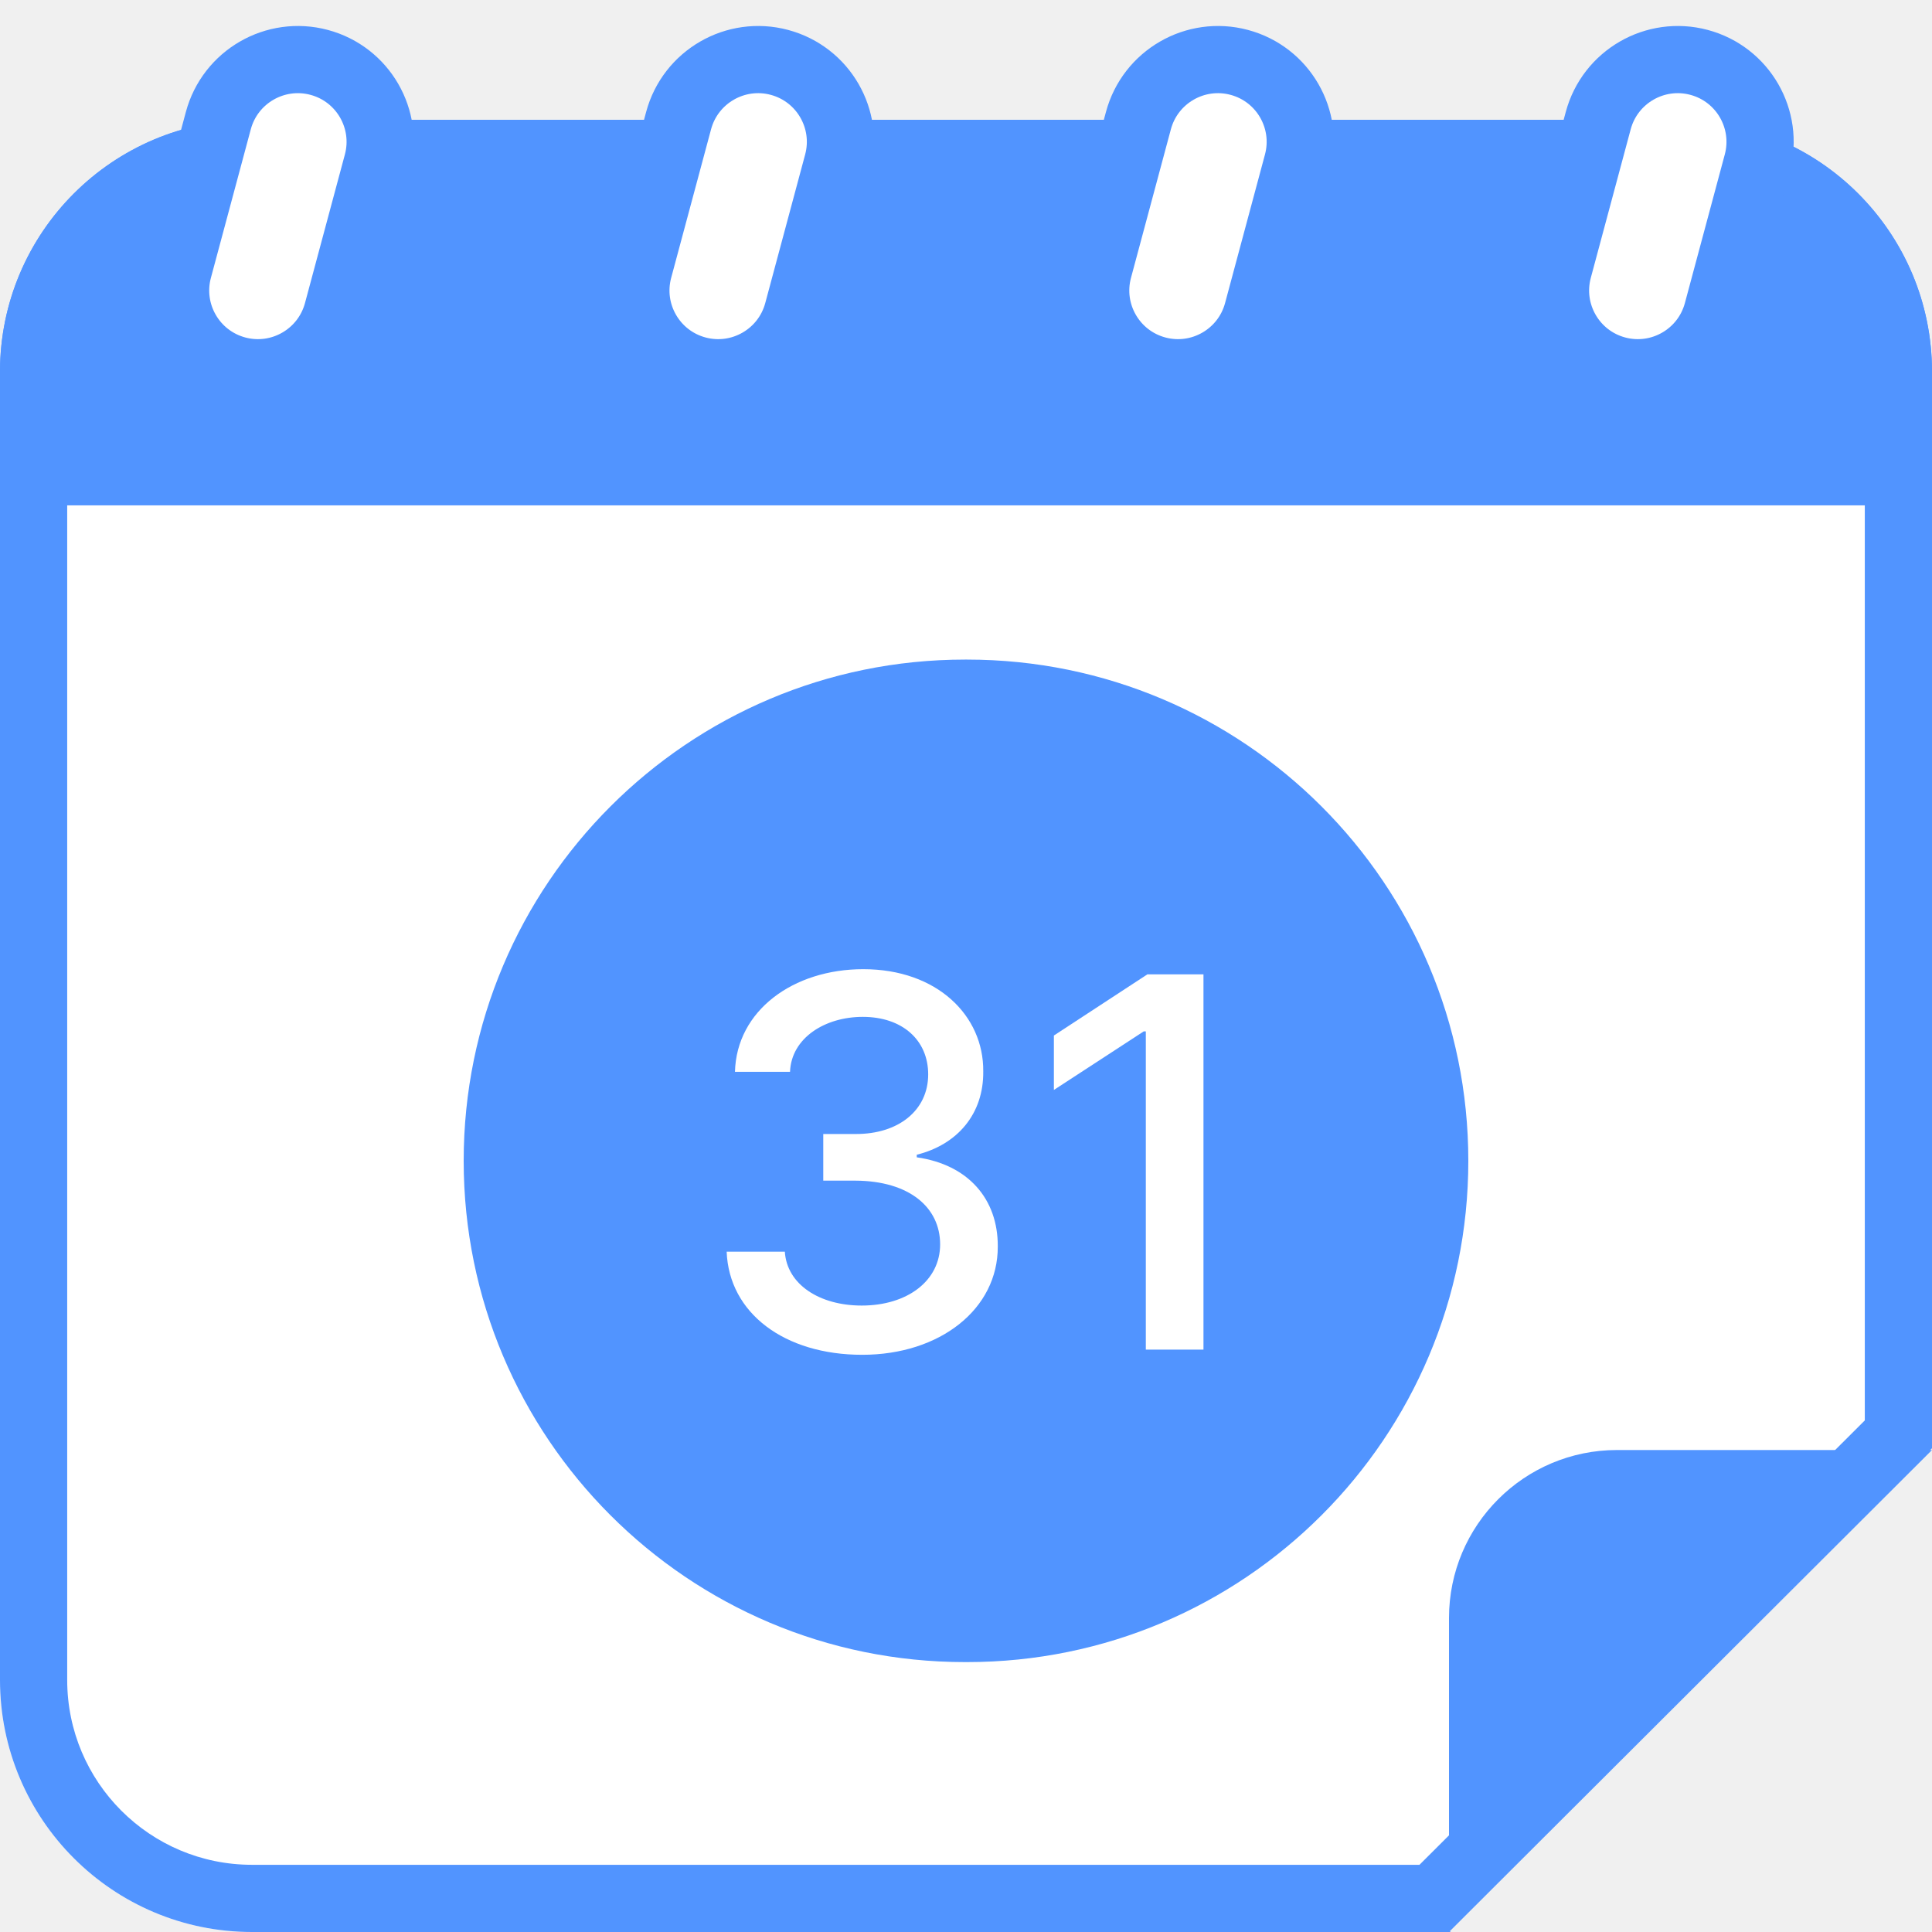
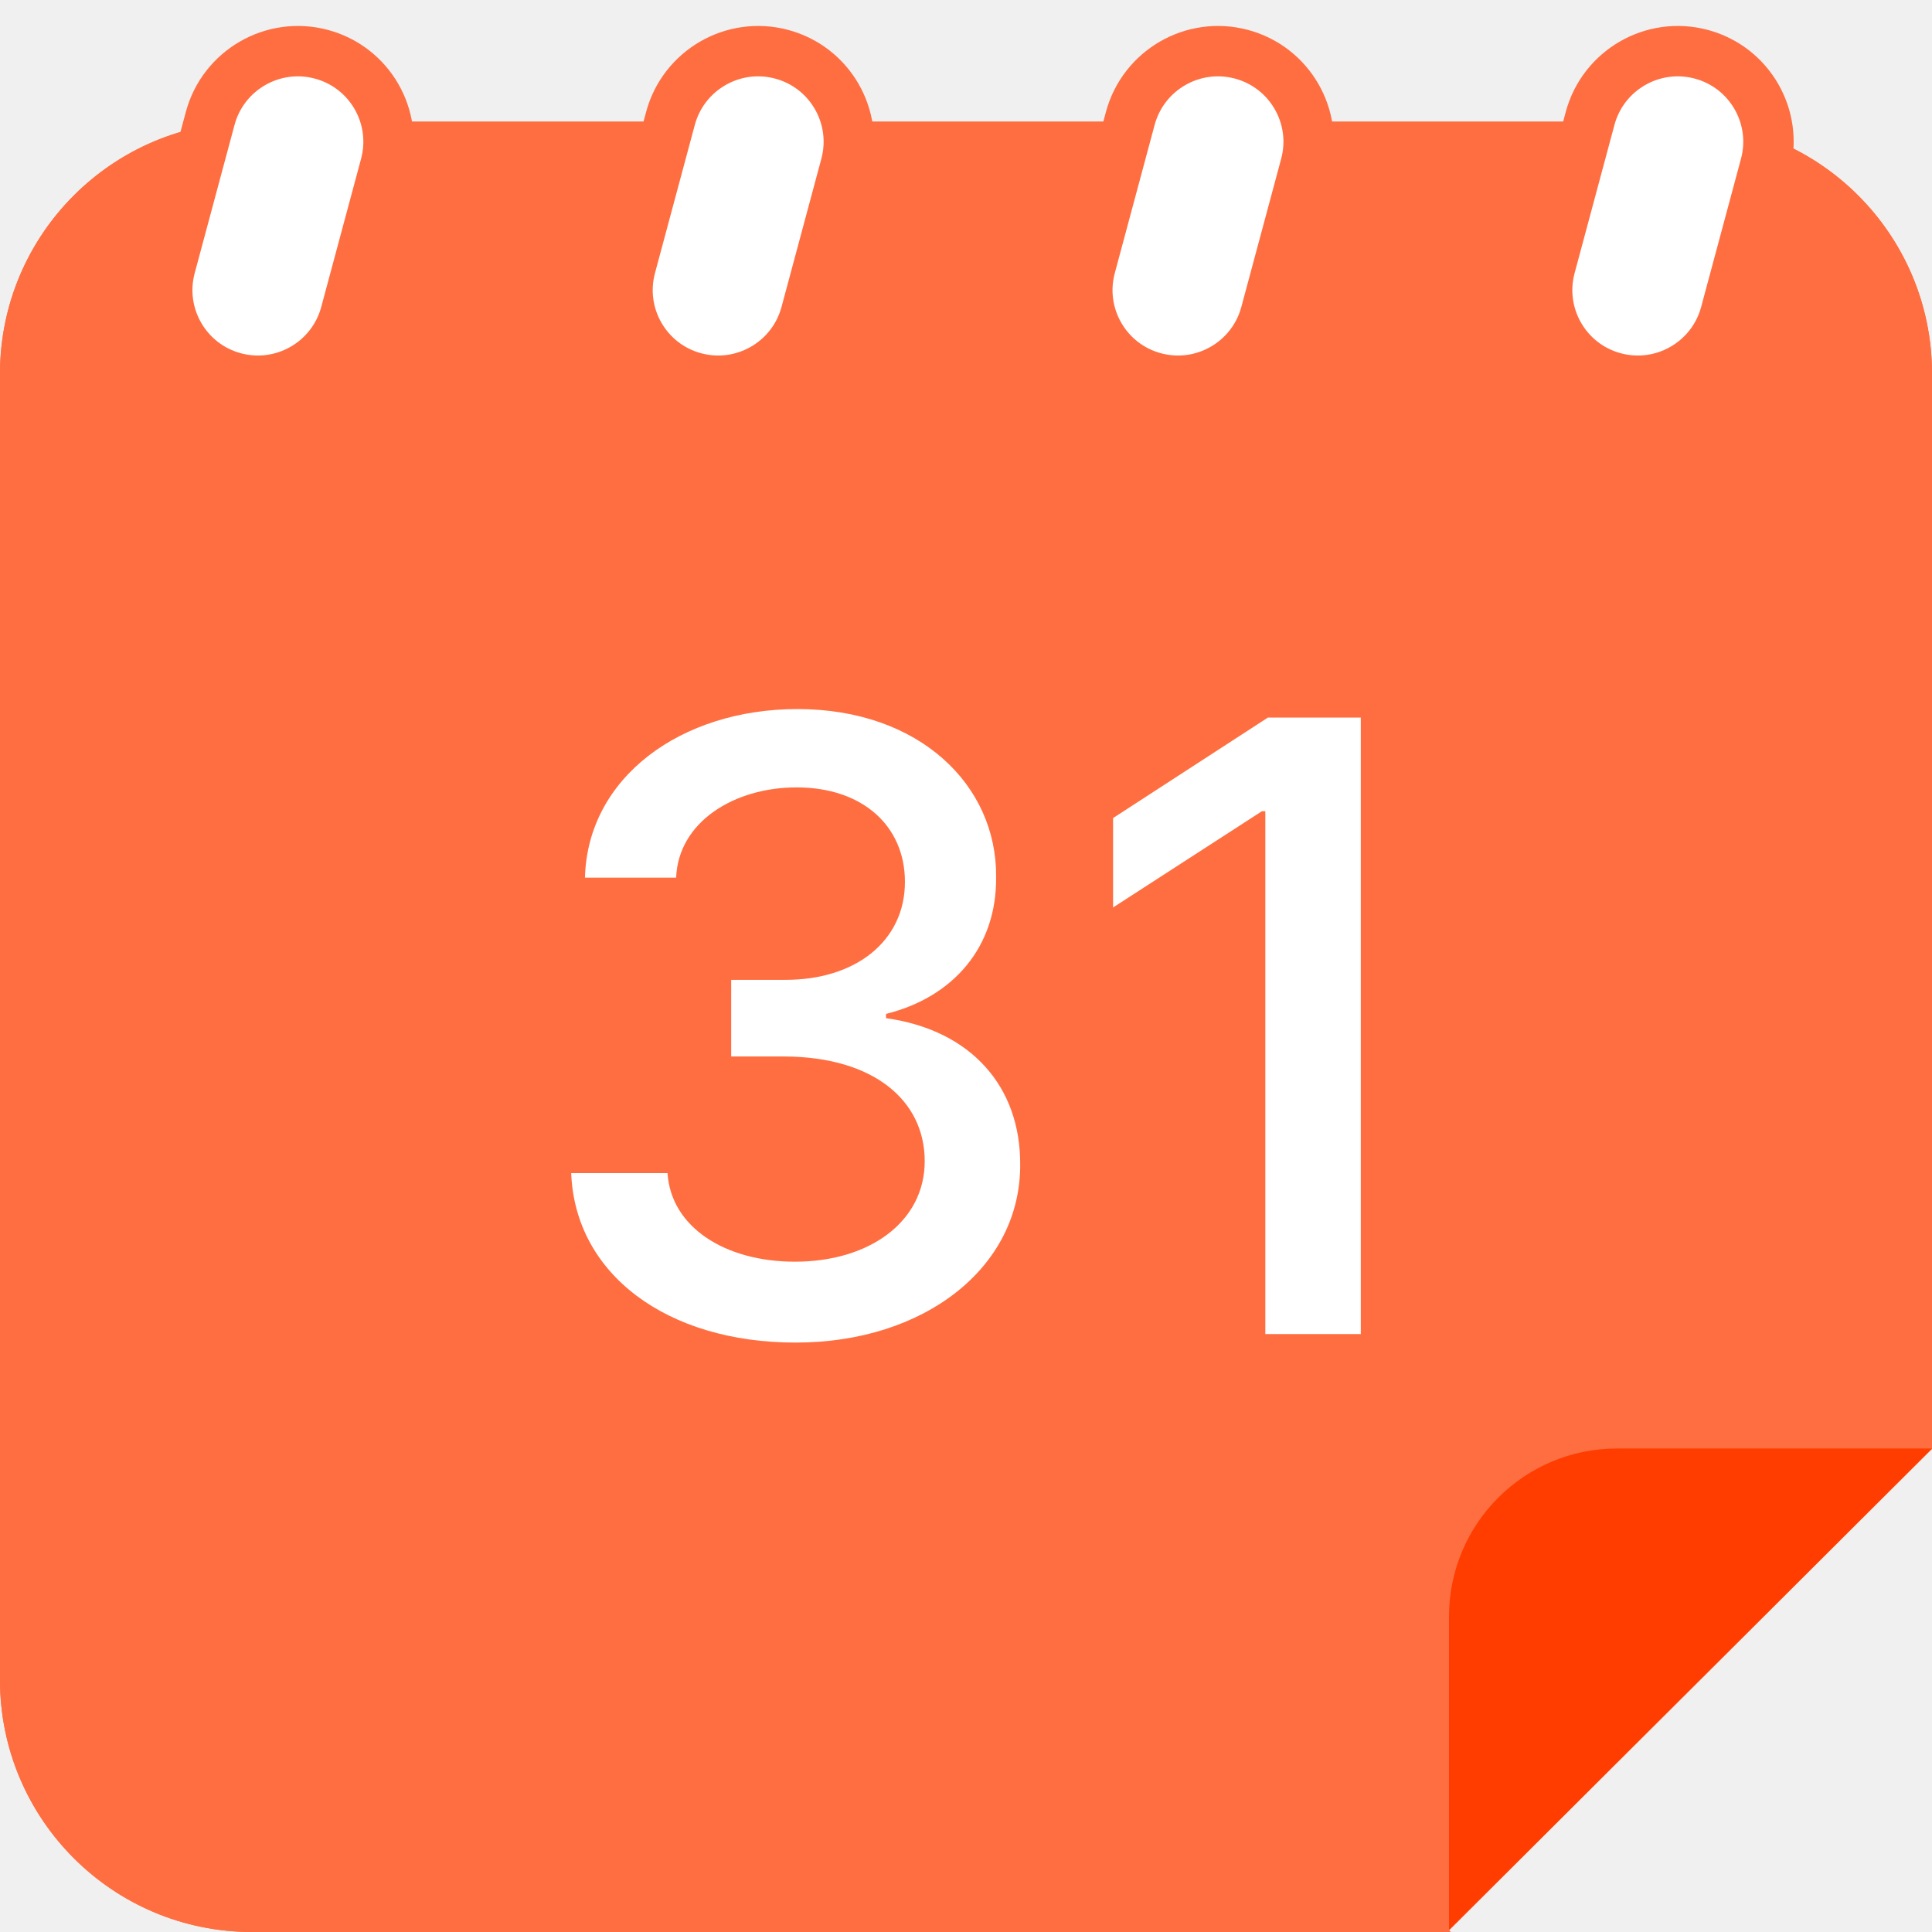
<svg xmlns="http://www.w3.org/2000/svg" width="460" height="460" viewBox="0 0 460 460" fill="none">
-   <mask id="path-1-inside-1_494_102" fill="white">
-     <path fill-rule="evenodd" clip-rule="evenodd" d="M60 28.516C26.863 28.516 0 55.379 0 88.516V400C0 433.137 26.863 460 60 460H345.411L345 459.59L460 344.833V88.516C460 55.379 433.137 28.516 400 28.516H60Z" />
+   <mask id="path-1-inside-1_503_128" fill="white">
+     <path fill-rule="evenodd" clip-rule="evenodd" d="M60 28.97C26.863 28.97 0 55.833 0 88.97V400C0 433.137 26.863 460 60 460H345.411L345 459.591L460 344.955V88.97C460 55.833 433.137 28.97 400 28.97H60Z" />
  </mask>
-   <path fill-rule="evenodd" clip-rule="evenodd" d="M60 28.516C26.863 28.516 0 55.379 0 88.516V400C0 433.137 26.863 460 60 460H345.411L345 459.59L460 344.833V88.516C460 55.379 433.137 28.516 400 28.516H60Z" fill="white" />
-   <path d="M345.411 460V476H384.097L356.713 448.674L345.411 460ZM345 459.59L333.698 448.264L322.348 459.59L333.699 470.916L345 459.59ZM460 344.833L471.302 356.159L476 351.471V344.833H460ZM16 88.516C16 64.215 35.7 44.516 60 44.516V12.516C18.026 12.516 -16 46.542 -16 88.516H16ZM16 400V88.516H-16V400H16ZM60 444C35.7 444 16 424.3 16 400H-16C-16 441.974 18.026 476 60 476V444ZM345.411 444H60V476H345.411V444ZM356.713 448.674L356.302 448.264L333.699 470.916L334.11 471.326L356.713 448.674ZM356.302 470.916L471.302 356.159L448.698 333.508L333.698 448.264L356.302 470.916ZM444 88.516V344.833H476V88.516H444ZM400 44.516C424.301 44.516 444 64.215 444 88.516H476C476 46.542 441.974 12.516 400 12.516V44.516ZM60 44.516H400V12.516H60V44.516Z" fill="#5194FF" mask="url(#path-1-inside-1_494_102)" />
-   <path fill-rule="evenodd" clip-rule="evenodd" d="M344.999 460L344.999 385.243C344.999 363.152 362.908 345.243 384.999 345.243L460 345.243L344.999 460Z" fill="#5194FF" />
-   <rect x="110.4" y="157.043" width="239.2" height="238.693" rx="119.347" fill="#5194FF" />
-   <path d="M205.291 322.571C186.741 322.571 173.571 312.637 173.014 298.013H186.865C187.36 305.85 195.151 310.847 205.168 310.847C215.989 310.847 223.841 304.986 223.841 296.286C223.841 287.462 216.483 281.168 203.684 281.107H196.016V270H203.684C213.886 270.062 220.997 264.385 220.997 255.809C220.997 247.664 214.876 242.111 205.415 242.111C196.449 242.111 188.411 247.109 188.102 255.192H174.993C175.364 240.63 188.844 230.757 205.539 230.757C223.161 230.757 234.229 241.864 234.106 255.068C234.229 265.249 227.922 272.53 218.276 274.936V275.553C230.519 277.281 237.63 285.488 237.568 296.779C237.63 311.65 223.841 322.571 205.291 322.571Z" fill="white" />
-   <path d="M286.541 231.991V321.337H272.814V245.566H272.319L250.925 259.511V246.553L273.185 231.991H286.541Z" fill="white" />
-   <path d="M0 88.516C0 55.379 26.863 28.516 60 28.516H400C433.137 28.516 460 55.379 460 88.516V120.321H0V88.516Z" fill="#5194FF" />
-   <rect x="5.654" y="9.793" width="39.192" height="75.818" rx="19.596" transform="matrix(0.966063 0.258308 -0.259331 0.965788 54.1428 -1.12541)" fill="white" stroke="#5194FF" stroke-width="16" />
-   <rect x="5.654" y="9.793" width="39.192" height="75.818" rx="19.596" transform="matrix(0.966063 0.258308 -0.259331 0.965788 163.731 -1.12541)" fill="white" stroke="#5194FF" stroke-width="16" />
-   <rect x="5.654" y="9.793" width="39.192" height="75.818" rx="19.596" transform="matrix(0.966063 0.258308 -0.259331 0.965788 273.211 -1.12541)" fill="white" stroke="#5194FF" stroke-width="16" />
-   <rect x="5.654" y="9.793" width="39.192" height="75.818" rx="19.596" transform="matrix(0.966063 0.258308 -0.259331 0.965788 382.691 -1.12541)" fill="white" stroke="#5194FF" stroke-width="16" />
+   <path fill-rule="evenodd" clip-rule="evenodd" d="M60 28.97C26.863 28.97 0 55.833 0 88.97V400C0 433.137 26.863 460 60 460H345.411L345 459.591L460 344.955V88.97C460 55.833 433.137 28.97 400 28.97H60Z" fill="#FF6E40" />
+   <path d="M345.411 460V476H384.126L356.707 448.668L345.411 460ZM345 459.591L333.704 448.259L322.336 459.591L333.704 470.922L345 459.591ZM460 344.955L471.296 356.286L476 351.597V344.955H460ZM16 88.97C16 64.669 35.7 44.97 60 44.97V12.97C18.026 12.97 -16 46.996 -16 88.97H16ZM16 400V88.97H-16V400H16ZM60 444C35.7 444 16 424.301 16 400H-16C-16 441.974 18.026 476 60 476V444ZM345.411 444H60V476H345.411V444ZM356.707 448.668L356.296 448.259L333.704 470.922L334.115 471.332L356.707 448.668ZM356.296 470.922L471.296 356.286L448.704 333.623L333.704 448.259L356.296 470.922ZM444 88.97V344.955H476V88.97H444ZM400 44.97C424.301 44.97 444 64.669 444 88.97H476C476 46.996 441.974 12.97 400 12.97V44.97ZM60 44.97H400V12.97H60V44.97Z" fill="#FF6E40" mask="url(#path-1-inside-1_503_128)" />
+   <path fill-rule="evenodd" clip-rule="evenodd" d="M344.999 459.517L344.999 384.88C344.999 362.789 362.908 344.88 384.999 344.88L460 344.88L344.999 459.517Z" fill="#FF3D00" />
+   <path d="M189.451 319.663C158.732 319.663 136.922 303.343 136 279.317H158.937C159.756 292.192 172.658 300.403 189.246 300.403C207.166 300.403 220.17 290.772 220.17 276.479C220.17 261.983 207.985 251.643 186.789 251.542H174.092V233.295H186.789C203.684 233.396 215.46 224.07 215.46 209.979C215.46 196.598 205.322 187.475 189.656 187.475C174.808 187.475 161.497 195.686 160.985 208.965H139.277C139.891 185.042 162.214 168.822 189.861 168.822C219.044 168.822 237.373 187.069 237.168 208.763C237.373 225.489 226.928 237.451 210.954 241.404V242.418C231.229 245.257 243.004 258.739 242.902 277.29C243.004 301.721 220.17 319.663 189.451 319.663Z" fill="white" />
+   <path d="M324 170.85V317.636H301.268V193.151H300.449L265.02 216.062V194.773L301.882 170.85H324Z" fill="white" />
+   <rect x="4.239" y="7.343" width="43.188" height="79.728" rx="21.594" transform="matrix(0.96613 0.258054 -0.259586 0.96572 53.4608 -0.842253)" fill="white" stroke="#FF6E40" stroke-width="12" />
+   <rect x="4.239" y="7.343" width="43.188" height="79.728" rx="21.594" transform="matrix(0.96613 0.258054 -0.259586 0.96572 163.05 -0.842253)" fill="white" stroke="#FF6E40" stroke-width="12" />
+   <rect x="4.239" y="7.343" width="43.188" height="79.728" rx="21.594" transform="matrix(0.96613 0.258054 -0.259586 0.96572 272.53 -0.842253)" fill="white" stroke="#FF6E40" stroke-width="12" />
+   <rect x="4.239" y="7.343" width="43.188" height="79.728" rx="21.594" transform="matrix(0.96613 0.258054 -0.259586 0.96572 382.01 -0.842253)" fill="white" stroke="#FF6E40" stroke-width="12" />
</svg>
